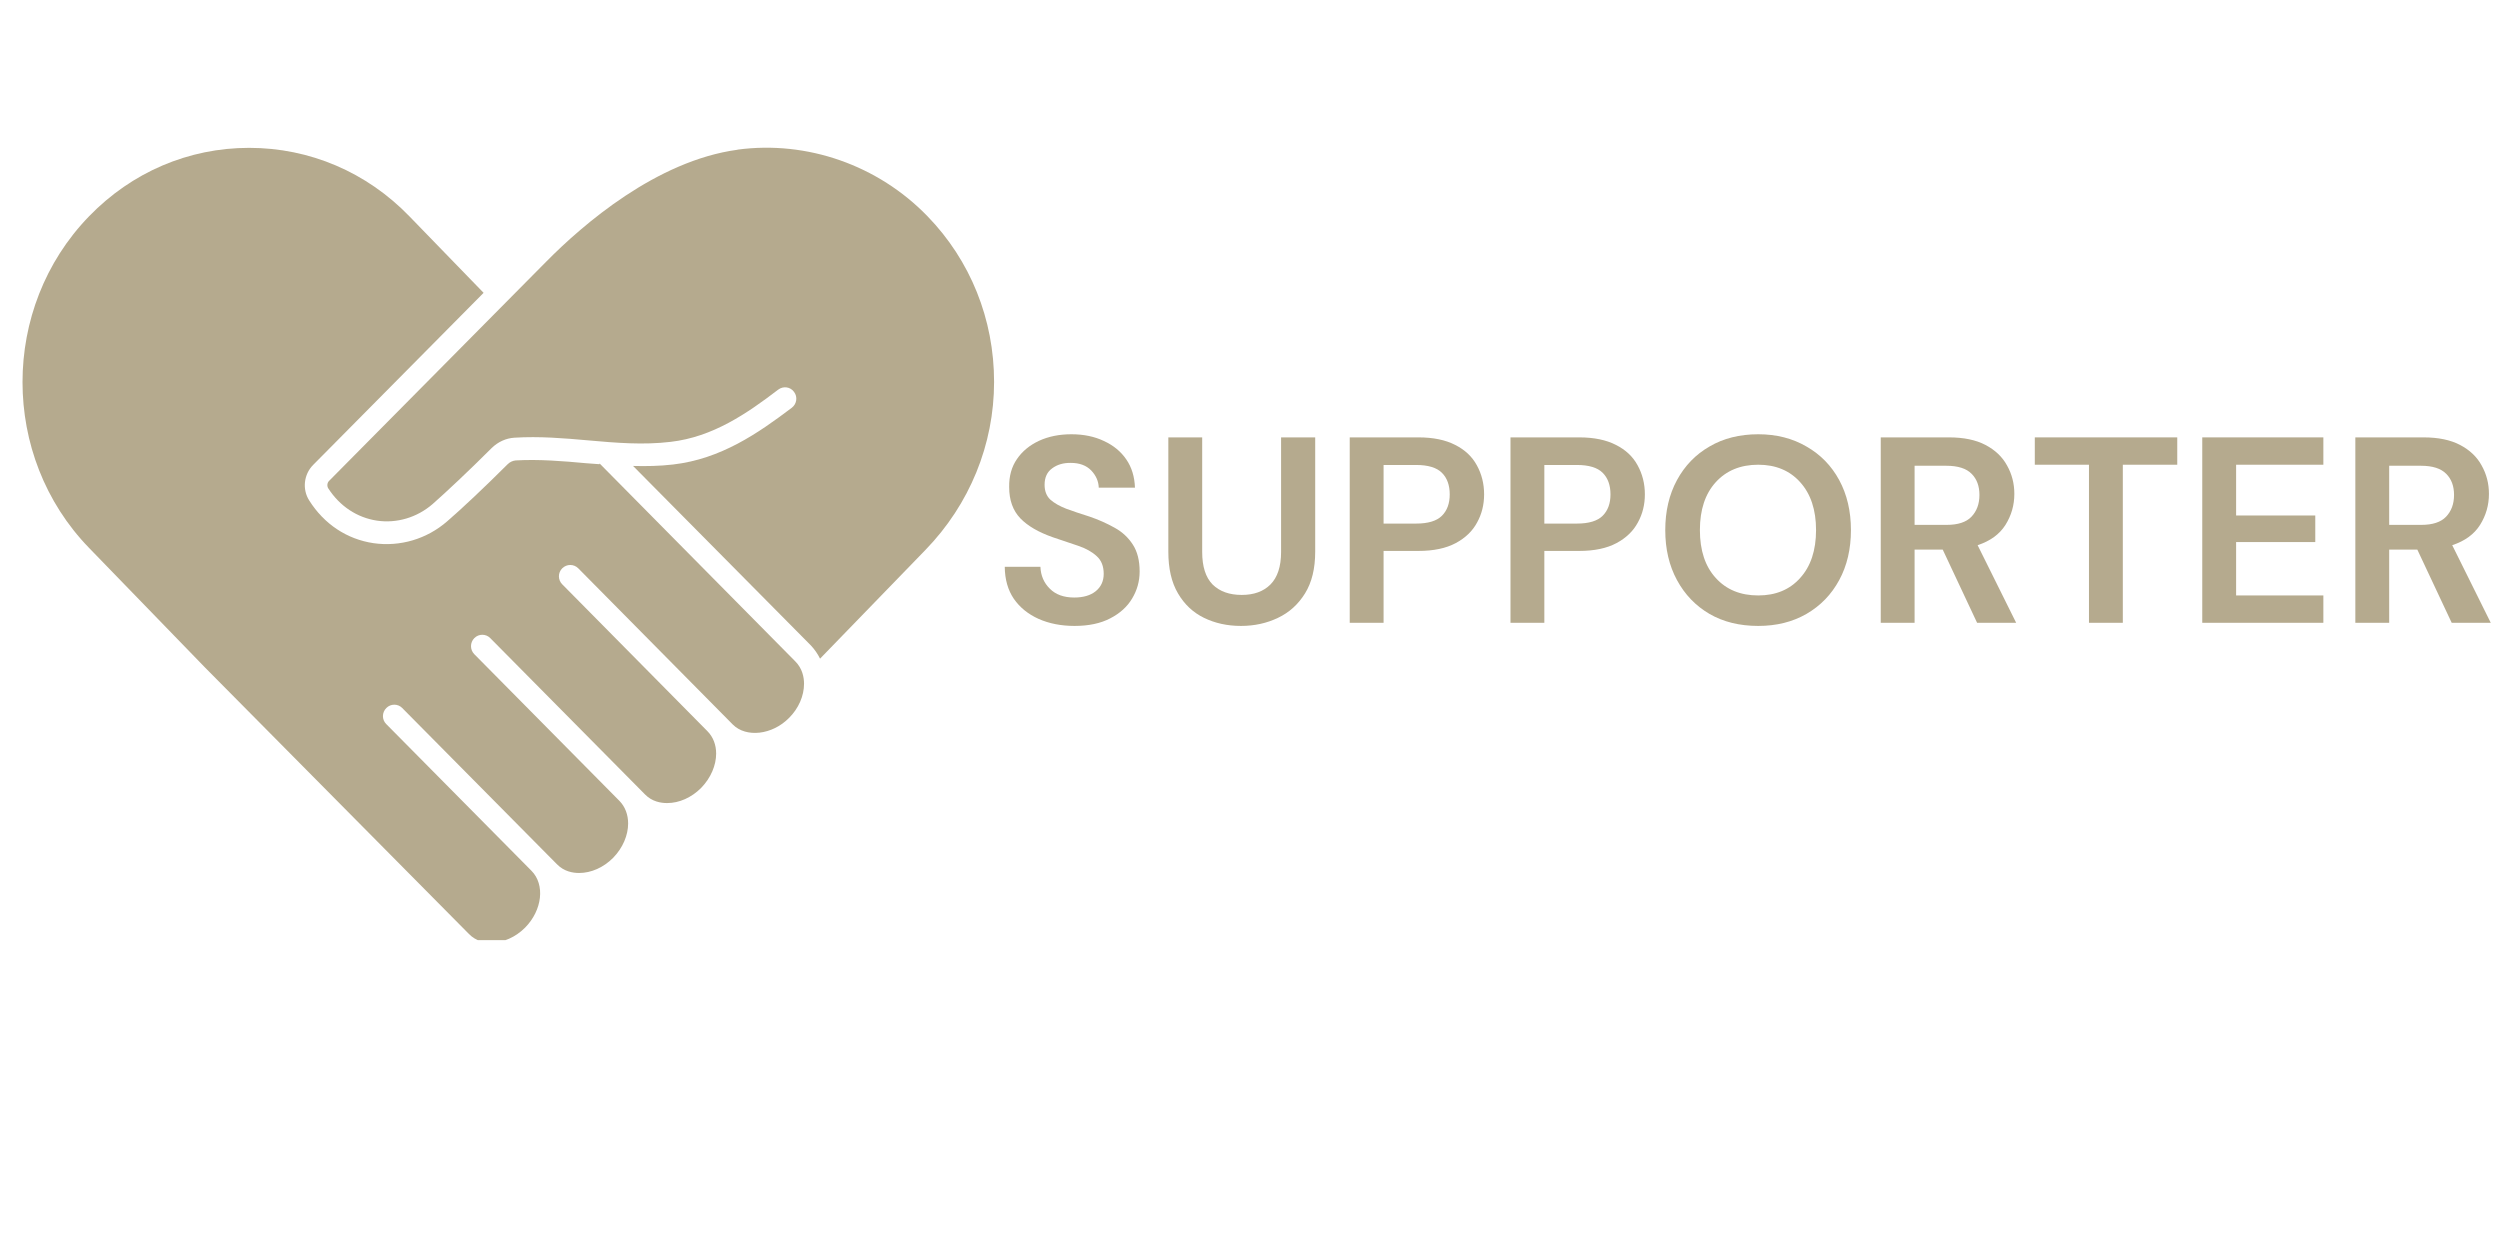
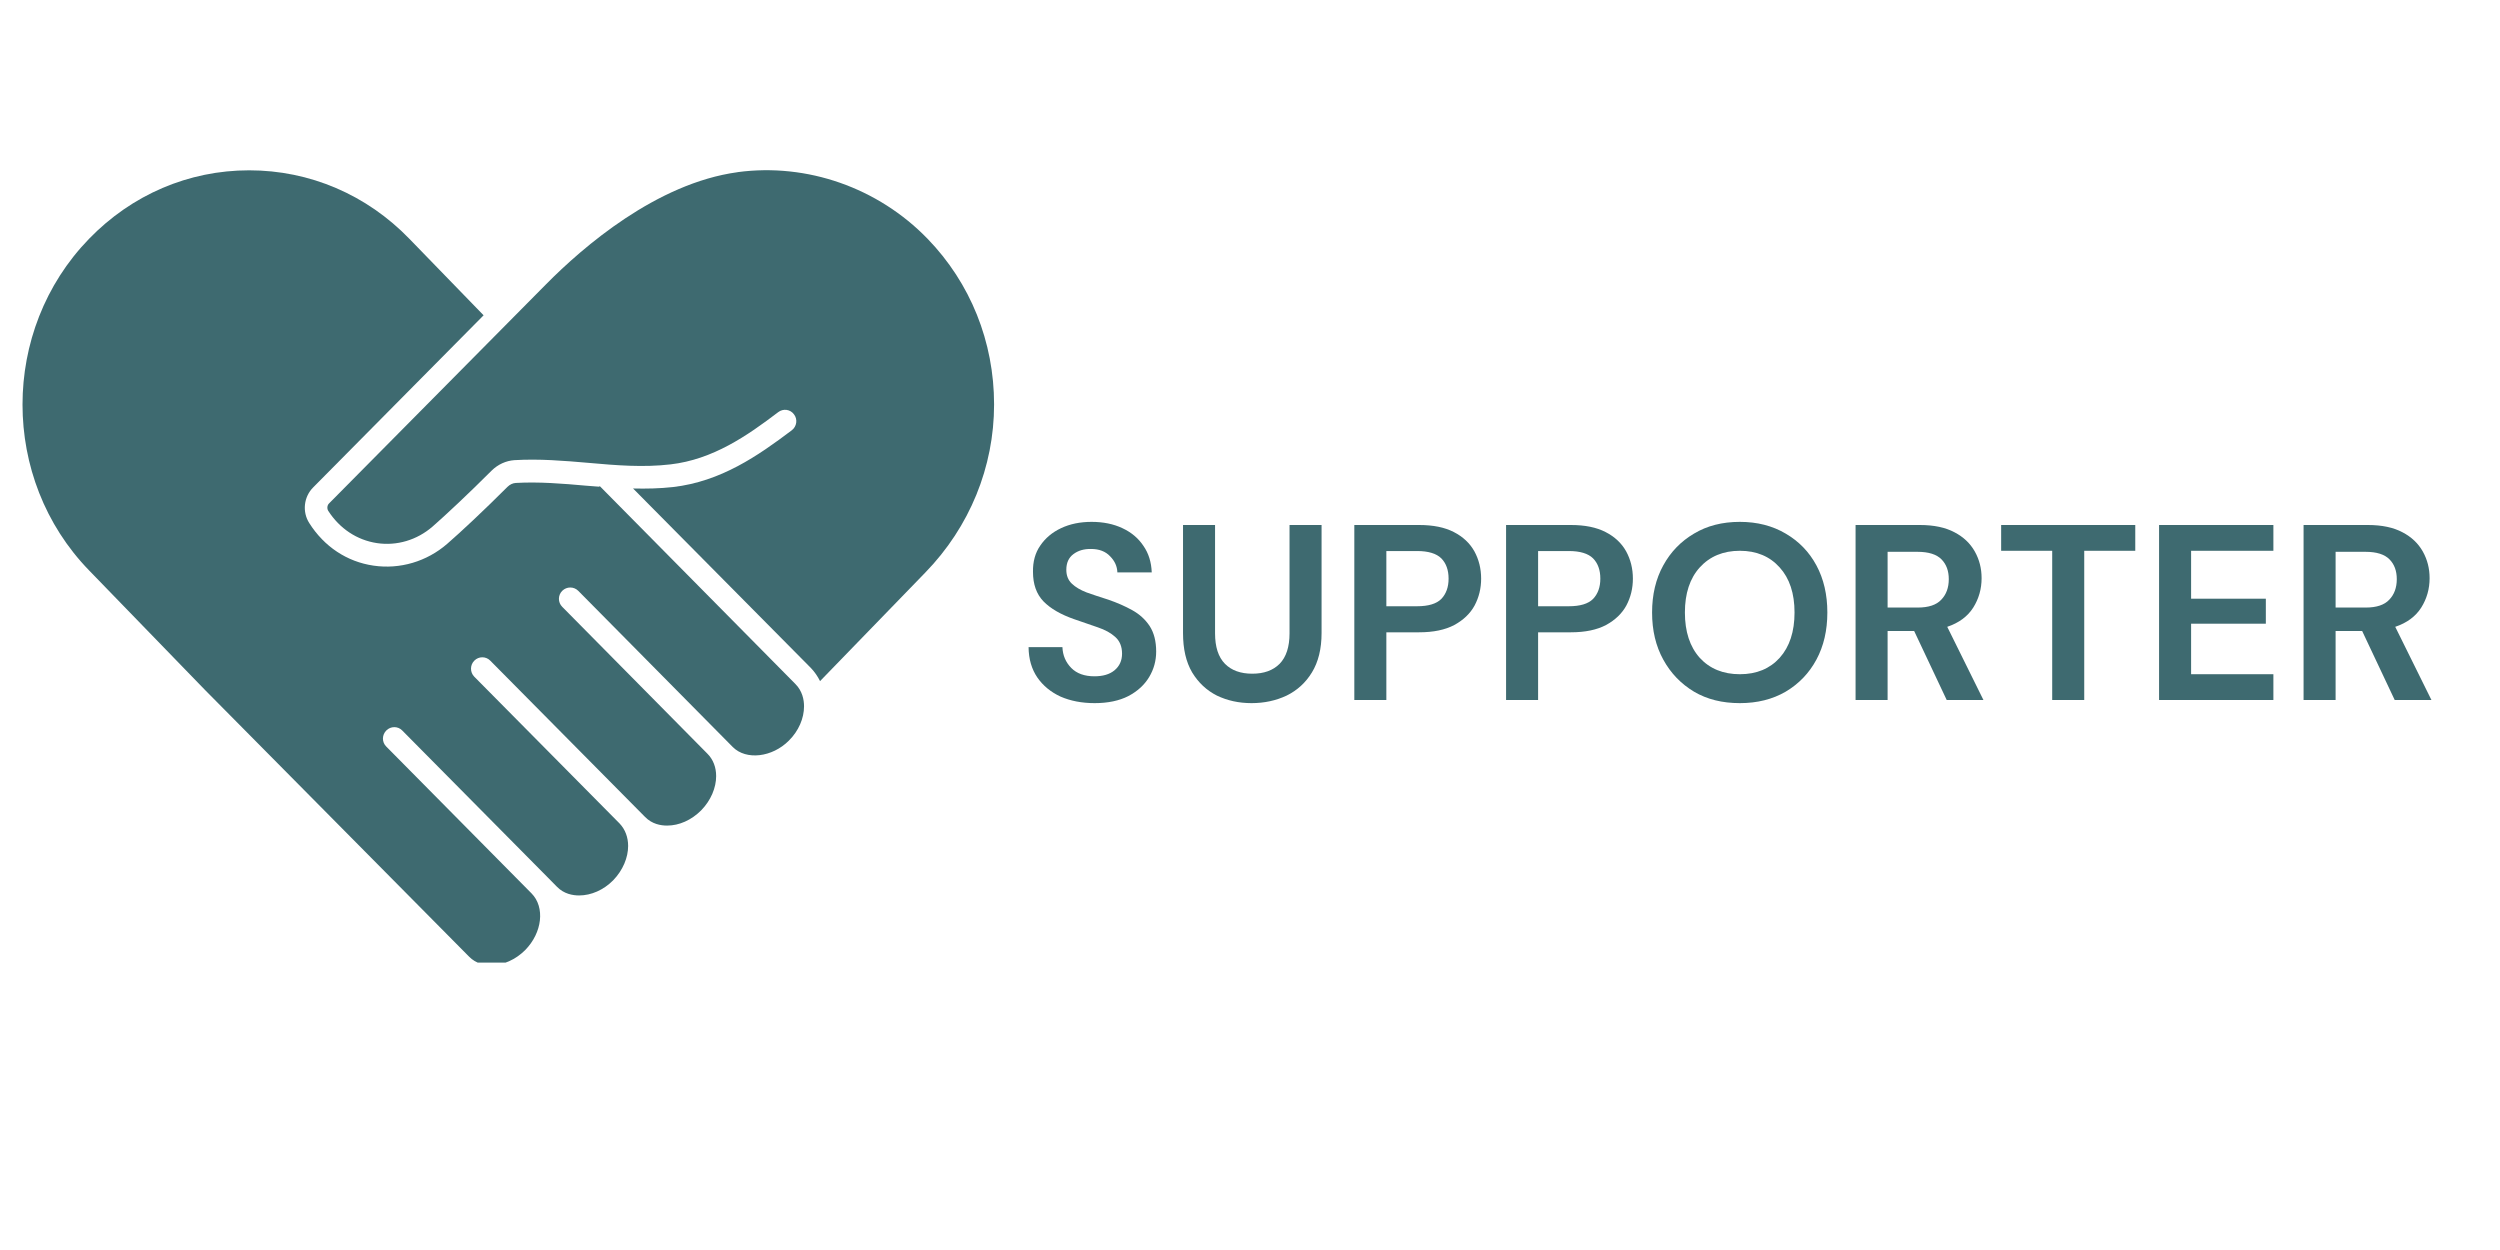
<svg xmlns="http://www.w3.org/2000/svg" width="200" zoomAndPan="magnify" viewBox="0 0 150 75" height="100" preserveAspectRatio="xMidYMid meet" version="1.0">
  <defs>
    <g />
-     <clipPath id="8d42bea9fb">
-       <path d="M 1 8.406 L 49 8.406 L 49 56.406 L 1 56.406 Z M 1 8.406 " clip-rule="nonzero" />
-     </clipPath>
-     <clipPath id="e22c503d74">
-       <path d="M 19 8.406 L 60 8.406 L 60 40 L 19 40 Z M 19 8.406 " clip-rule="nonzero" />
+     <clipPath id="46c9b232f5">
+       <path d="M 1 10 L 49 10 L 49 57.758 L 1 57.758 Z M 1 10 " clip-rule="nonzero" />
    </clipPath>
  </defs>
-   <g fill="#b5aa8e" fill-opacity="1">
-     <g transform="translate(55.81228, 37.36764)">
-       <g />
-     </g>
-   </g>
-   <g fill="#b5aa8e" fill-opacity="1">
-     <g transform="translate(59.59743, 37.36764)">
+   <g fill="#3e6a70" fill-opacity="1">
+     <g transform="translate(61.07321, 42)">
      <g>
-         <path d="M 4.875 0.188 C 4.062 0.188 3.344 0.043 2.719 -0.234 C 2.094 -0.516 1.598 -0.914 1.234 -1.438 C 0.879 -1.957 0.695 -2.598 0.688 -3.359 L 2.828 -3.359 C 2.848 -2.836 3.035 -2.398 3.391 -2.047 C 3.742 -1.691 4.234 -1.516 4.859 -1.516 C 5.398 -1.516 5.828 -1.641 6.141 -1.891 C 6.461 -2.148 6.625 -2.5 6.625 -2.938 C 6.625 -3.395 6.484 -3.75 6.203 -4 C 5.922 -4.258 5.547 -4.469 5.078 -4.625 C 4.617 -4.781 4.125 -4.945 3.594 -5.125 C 2.727 -5.426 2.07 -5.805 1.625 -6.266 C 1.176 -6.734 0.953 -7.359 0.953 -8.141 C 0.941 -8.797 1.098 -9.359 1.422 -9.828 C 1.742 -10.297 2.188 -10.66 2.75 -10.922 C 3.312 -11.18 3.957 -11.312 4.688 -11.312 C 5.426 -11.312 6.078 -11.176 6.641 -10.906 C 7.211 -10.645 7.66 -10.273 7.984 -9.797 C 8.305 -9.328 8.477 -8.766 8.5 -8.109 L 6.328 -8.109 C 6.316 -8.492 6.164 -8.836 5.875 -9.141 C 5.582 -9.441 5.176 -9.594 4.656 -9.594 C 4.207 -9.602 3.832 -9.492 3.531 -9.266 C 3.227 -9.047 3.078 -8.719 3.078 -8.281 C 3.078 -7.906 3.191 -7.609 3.422 -7.391 C 3.66 -7.18 3.977 -7 4.375 -6.844 C 4.781 -6.695 5.242 -6.539 5.766 -6.375 C 6.316 -6.188 6.82 -5.961 7.281 -5.703 C 7.738 -5.453 8.102 -5.113 8.375 -4.688 C 8.645 -4.27 8.781 -3.734 8.781 -3.078 C 8.781 -2.492 8.629 -1.953 8.328 -1.453 C 8.035 -0.961 7.598 -0.566 7.016 -0.266 C 6.441 0.035 5.727 0.188 4.875 0.188 Z M 4.875 0.188 " />
+         <path d="M 4.609 0.188 C 3.836 0.188 3.156 0.055 2.562 -0.203 C 1.977 -0.473 1.516 -0.852 1.172 -1.344 C 0.828 -1.844 0.648 -2.453 0.641 -3.172 L 2.672 -3.172 C 2.691 -2.68 2.867 -2.266 3.203 -1.922 C 3.535 -1.586 4 -1.422 4.594 -1.422 C 5.102 -1.422 5.504 -1.539 5.797 -1.781 C 6.098 -2.031 6.25 -2.363 6.25 -2.781 C 6.25 -3.207 6.113 -3.539 5.844 -3.781 C 5.582 -4.02 5.234 -4.211 4.797 -4.359 C 4.359 -4.516 3.891 -4.676 3.391 -4.844 C 2.578 -5.125 1.957 -5.484 1.531 -5.922 C 1.113 -6.359 0.906 -6.945 0.906 -7.688 C 0.895 -8.301 1.039 -8.828 1.344 -9.266 C 1.645 -9.711 2.062 -10.062 2.594 -10.312 C 3.125 -10.562 3.734 -10.688 4.422 -10.688 C 5.117 -10.688 5.734 -10.562 6.266 -10.312 C 6.805 -10.062 7.227 -9.707 7.531 -9.25 C 7.844 -8.801 8.008 -8.27 8.031 -7.656 L 5.969 -7.656 C 5.957 -8.02 5.812 -8.344 5.531 -8.625 C 5.258 -8.914 4.879 -9.062 4.391 -9.062 C 3.973 -9.07 3.617 -8.969 3.328 -8.75 C 3.047 -8.539 2.906 -8.227 2.906 -7.812 C 2.906 -7.469 3.016 -7.191 3.234 -6.984 C 3.453 -6.773 3.75 -6.598 4.125 -6.453 C 4.508 -6.316 4.945 -6.172 5.438 -6.016 C 5.957 -5.836 6.43 -5.629 6.859 -5.391 C 7.297 -5.148 7.645 -4.832 7.906 -4.438 C 8.164 -4.039 8.297 -3.531 8.297 -2.906 C 8.297 -2.352 8.156 -1.844 7.875 -1.375 C 7.594 -0.906 7.176 -0.523 6.625 -0.234 C 6.082 0.043 5.41 0.188 4.609 0.188 Z M 4.609 0.188 " />
      </g>
    </g>
  </g>
-   <g fill="#b5aa8e" fill-opacity="1">
-     <g transform="translate(69.08415, 37.36764)">
+   <g fill="#3e6a70" fill-opacity="1">
+     <g transform="translate(70.0282, 42)">
      <g>
-         <path d="M 5.375 0.188 C 4.551 0.188 3.812 0.023 3.156 -0.297 C 2.5 -0.617 1.977 -1.109 1.594 -1.766 C 1.207 -2.422 1.016 -3.254 1.016 -4.266 L 1.016 -11.125 L 3.047 -11.125 L 3.047 -4.25 C 3.047 -3.375 3.254 -2.723 3.672 -2.297 C 4.098 -1.879 4.68 -1.672 5.422 -1.672 C 6.148 -1.672 6.723 -1.879 7.141 -2.297 C 7.566 -2.723 7.781 -3.375 7.781 -4.25 L 7.781 -11.125 L 9.828 -11.125 L 9.828 -4.266 C 9.828 -3.254 9.625 -2.422 9.219 -1.766 C 8.812 -1.109 8.27 -0.617 7.594 -0.297 C 6.926 0.023 6.188 0.188 5.375 0.188 Z M 5.375 0.188 " />
+         <path d="M 5.062 0.188 C 4.301 0.188 3.609 0.035 2.984 -0.266 C 2.367 -0.578 1.875 -1.039 1.5 -1.656 C 1.133 -2.281 0.953 -3.066 0.953 -4.016 L 0.953 -10.5 L 2.875 -10.5 L 2.875 -4 C 2.875 -3.188 3.07 -2.578 3.469 -2.172 C 3.863 -1.773 4.41 -1.578 5.109 -1.578 C 5.805 -1.578 6.352 -1.773 6.75 -2.172 C 7.145 -2.578 7.344 -3.188 7.344 -4 L 7.344 -10.5 L 9.266 -10.5 L 9.266 -4.016 C 9.266 -3.066 9.07 -2.281 8.688 -1.656 C 8.312 -1.039 7.805 -0.578 7.172 -0.266 C 6.535 0.035 5.832 0.188 5.062 0.188 Z M 5.062 0.188 " />
      </g>
    </g>
  </g>
-   <g fill="#b5aa8e" fill-opacity="1">
-     <g transform="translate(79.90568, 37.36764)">
+   <g fill="#3e6a70" fill-opacity="1">
+     <g transform="translate(80.24318, 42)">
      <g>
-         <path d="M 1.078 0 L 1.078 -11.125 L 5.203 -11.125 C 6.086 -11.125 6.82 -10.973 7.406 -10.672 C 7.988 -10.379 8.422 -9.973 8.703 -9.453 C 8.992 -8.93 9.141 -8.348 9.141 -7.703 C 9.141 -7.086 9 -6.523 8.719 -6.016 C 8.445 -5.504 8.02 -5.094 7.438 -4.781 C 6.852 -4.469 6.109 -4.312 5.203 -4.312 L 3.109 -4.312 L 3.109 0 Z M 3.109 -5.953 L 5.062 -5.953 C 5.781 -5.953 6.297 -6.109 6.609 -6.422 C 6.922 -6.734 7.078 -7.16 7.078 -7.703 C 7.078 -8.254 6.922 -8.688 6.609 -9 C 6.297 -9.312 5.781 -9.469 5.062 -9.469 L 3.109 -9.469 Z M 3.109 -5.953 " />
+         <path d="M 1.016 0 L 1.016 -10.5 L 4.906 -10.5 C 5.75 -10.5 6.441 -10.359 6.984 -10.078 C 7.535 -9.797 7.945 -9.41 8.219 -8.922 C 8.488 -8.43 8.625 -7.883 8.625 -7.281 C 8.625 -6.695 8.492 -6.16 8.234 -5.672 C 7.973 -5.191 7.566 -4.801 7.016 -4.5 C 6.461 -4.207 5.758 -4.062 4.906 -4.062 L 2.938 -4.062 L 2.938 0 Z M 2.938 -5.625 L 4.781 -5.625 C 5.457 -5.625 5.941 -5.77 6.234 -6.062 C 6.523 -6.363 6.672 -6.77 6.672 -7.281 C 6.672 -7.801 6.523 -8.207 6.234 -8.5 C 5.941 -8.789 5.457 -8.938 4.781 -8.938 L 2.938 -8.938 Z M 2.938 -5.625 " />
      </g>
    </g>
  </g>
-   <g fill="#b5aa8e" fill-opacity="1">
-     <g transform="translate(89.55131, 37.36764)">
+   <g fill="#3e6a70" fill-opacity="1">
+     <g transform="translate(89.34817, 42)">
      <g>
-         <path d="M 1.078 0 L 1.078 -11.125 L 5.203 -11.125 C 6.086 -11.125 6.82 -10.973 7.406 -10.672 C 7.988 -10.379 8.422 -9.973 8.703 -9.453 C 8.992 -8.93 9.141 -8.348 9.141 -7.703 C 9.141 -7.086 9 -6.523 8.719 -6.016 C 8.445 -5.504 8.02 -5.094 7.438 -4.781 C 6.852 -4.469 6.109 -4.312 5.203 -4.312 L 3.109 -4.312 L 3.109 0 Z M 3.109 -5.953 L 5.062 -5.953 C 5.781 -5.953 6.297 -6.109 6.609 -6.422 C 6.922 -6.734 7.078 -7.16 7.078 -7.703 C 7.078 -8.254 6.922 -8.688 6.609 -9 C 6.297 -9.312 5.781 -9.469 5.062 -9.469 L 3.109 -9.469 Z M 3.109 -5.953 " />
+         <path d="M 1.016 0 L 1.016 -10.5 L 4.906 -10.5 C 5.75 -10.5 6.441 -10.359 6.984 -10.078 C 7.535 -9.797 7.945 -9.41 8.219 -8.922 C 8.488 -8.43 8.625 -7.883 8.625 -7.281 C 8.625 -6.695 8.492 -6.16 8.234 -5.672 C 7.973 -5.191 7.566 -4.801 7.016 -4.5 C 6.461 -4.207 5.758 -4.062 4.906 -4.062 L 2.938 -4.062 L 2.938 0 Z M 2.938 -5.625 L 4.781 -5.625 C 5.457 -5.625 5.941 -5.77 6.234 -6.062 C 6.523 -6.363 6.672 -6.77 6.672 -7.281 C 6.672 -7.801 6.523 -8.207 6.234 -8.5 C 5.941 -8.789 5.457 -8.938 4.781 -8.938 L 2.938 -8.938 Z M 2.938 -5.625 " />
      </g>
    </g>
  </g>
-   <g fill="#b5aa8e" fill-opacity="1">
-     <g transform="translate(99.19694, 37.36764)">
+   <g fill="#3e6a70" fill-opacity="1">
+     <g transform="translate(98.45316, 42)">
      <g>
-         <path d="M 6.297 0.188 C 5.18 0.188 4.207 -0.051 3.375 -0.531 C 2.539 -1.02 1.891 -1.695 1.422 -2.562 C 0.953 -3.426 0.719 -4.426 0.719 -5.562 C 0.719 -6.695 0.953 -7.695 1.422 -8.562 C 1.891 -9.426 2.539 -10.098 3.375 -10.578 C 4.207 -11.066 5.18 -11.312 6.297 -11.312 C 7.391 -11.312 8.352 -11.066 9.188 -10.578 C 10.031 -10.098 10.688 -9.426 11.156 -8.562 C 11.625 -7.695 11.859 -6.695 11.859 -5.562 C 11.859 -4.426 11.625 -3.426 11.156 -2.562 C 10.688 -1.695 10.031 -1.02 9.188 -0.531 C 8.352 -0.051 7.391 0.188 6.297 0.188 Z M 6.297 -1.641 C 7.348 -1.641 8.188 -1.988 8.812 -2.688 C 9.445 -3.383 9.766 -4.344 9.766 -5.562 C 9.766 -6.781 9.445 -7.738 8.812 -8.438 C 8.188 -9.133 7.348 -9.484 6.297 -9.484 C 5.234 -9.484 4.383 -9.133 3.75 -8.438 C 3.113 -7.738 2.797 -6.781 2.797 -5.562 C 2.797 -4.344 3.113 -3.383 3.75 -2.688 C 4.383 -1.988 5.234 -1.641 6.297 -1.641 Z M 6.297 -1.641 " />
+         <path d="M 5.938 0.188 C 4.883 0.188 3.969 -0.039 3.188 -0.5 C 2.406 -0.969 1.789 -1.609 1.344 -2.422 C 0.895 -3.234 0.672 -4.176 0.672 -5.25 C 0.672 -6.32 0.895 -7.266 1.344 -8.078 C 1.789 -8.891 2.406 -9.523 3.188 -9.984 C 3.969 -10.453 4.883 -10.688 5.938 -10.688 C 6.977 -10.688 7.895 -10.453 8.688 -9.984 C 9.477 -9.523 10.094 -8.891 10.531 -8.078 C 10.969 -7.266 11.188 -6.32 11.188 -5.25 C 11.188 -4.176 10.969 -3.234 10.531 -2.422 C 10.094 -1.609 9.477 -0.969 8.688 -0.5 C 7.895 -0.039 6.977 0.188 5.938 0.188 Z M 5.938 -1.547 C 6.938 -1.547 7.734 -1.875 8.328 -2.531 C 8.922 -3.195 9.219 -4.102 9.219 -5.25 C 9.219 -6.395 8.922 -7.297 8.328 -7.953 C 7.734 -8.617 6.938 -8.953 5.938 -8.953 C 4.938 -8.953 4.133 -8.617 3.531 -7.953 C 2.938 -7.297 2.641 -6.395 2.641 -5.25 C 2.641 -4.102 2.938 -3.195 3.531 -2.531 C 4.133 -1.875 4.938 -1.547 5.938 -1.547 Z M 5.938 -1.547 " />
      </g>
    </g>
  </g>
-   <g fill="#b5aa8e" fill-opacity="1">
-     <g transform="translate(111.7665, 37.36764)">
+   <g fill="#3e6a70" fill-opacity="1">
+     <g transform="translate(110.3182, 42)">
      <g>
-         <path d="M 1.078 0 L 1.078 -11.125 L 5.172 -11.125 C 6.055 -11.125 6.785 -10.973 7.359 -10.672 C 7.941 -10.367 8.375 -9.957 8.656 -9.438 C 8.945 -8.926 9.094 -8.359 9.094 -7.734 C 9.094 -7.055 8.914 -6.438 8.562 -5.875 C 8.207 -5.312 7.648 -4.906 6.891 -4.656 L 9.203 0 L 6.859 0 L 4.797 -4.391 L 3.109 -4.391 L 3.109 0 Z M 3.109 -5.875 L 5.031 -5.875 C 5.707 -5.875 6.203 -6.035 6.516 -6.359 C 6.836 -6.691 7 -7.129 7 -7.672 C 7 -8.203 6.844 -8.625 6.531 -8.938 C 6.219 -9.258 5.711 -9.422 5.016 -9.422 L 3.109 -9.422 Z M 3.109 -5.875 " />
+         <path d="M 1.016 0 L 1.016 -10.5 L 4.875 -10.5 C 5.719 -10.5 6.41 -10.352 6.953 -10.062 C 7.492 -9.781 7.898 -9.395 8.172 -8.906 C 8.441 -8.426 8.578 -7.895 8.578 -7.312 C 8.578 -6.664 8.41 -6.078 8.078 -5.547 C 7.742 -5.016 7.223 -4.629 6.516 -4.391 L 8.688 0 L 6.484 0 L 4.531 -4.141 L 2.938 -4.141 L 2.938 0 Z M 2.938 -5.547 L 4.75 -5.547 C 5.395 -5.547 5.863 -5.703 6.156 -6.016 C 6.457 -6.328 6.609 -6.738 6.609 -7.25 C 6.609 -7.75 6.461 -8.145 6.172 -8.438 C 5.879 -8.738 5.398 -8.891 4.734 -8.891 L 2.938 -8.891 Z M 2.938 -5.547 " />
      </g>
    </g>
  </g>
-   <g fill="#b5aa8e" fill-opacity="1">
-     <g transform="translate(121.6663, 37.36764)">
+   <g fill="#3e6a70" fill-opacity="1">
+     <g transform="translate(119.6631, 42)">
      <g>
-         <path d="M 3.672 0 L 3.672 -9.484 L 0.422 -9.484 L 0.422 -11.125 L 8.969 -11.125 L 8.969 -9.484 L 5.703 -9.484 L 5.703 0 Z M 3.672 0 " />
+         <path d="M 3.469 0 L 3.469 -8.953 L 0.406 -8.953 L 0.406 -10.5 L 8.453 -10.5 L 8.453 -8.953 L 5.391 -8.953 L 5.391 0 Z M 3.469 0 " />
      </g>
    </g>
  </g>
-   <g fill="#b5aa8e" fill-opacity="1">
-     <g transform="translate(131.0577, 37.36764)">
+   <g fill="#3e6a70" fill-opacity="1">
+     <g transform="translate(128.5281, 42)">
      <g>
-         <path d="M 1.078 0 L 1.078 -11.125 L 8.344 -11.125 L 8.344 -9.484 L 3.109 -9.484 L 3.109 -6.438 L 7.859 -6.438 L 7.859 -4.844 L 3.109 -4.844 L 3.109 -1.641 L 8.344 -1.641 L 8.344 0 Z M 1.078 0 " />
+         <path d="M 1.016 0 L 1.016 -10.5 L 7.875 -10.5 L 7.875 -8.953 L 2.938 -8.953 L 2.938 -6.078 L 7.422 -6.078 L 7.422 -4.578 L 2.938 -4.578 L 2.938 -1.547 L 7.875 -1.547 L 7.875 0 Z M 1.016 0 " />
      </g>
    </g>
  </g>
-   <g fill="#b5aa8e" fill-opacity="1">
-     <g transform="translate(140.2425, 37.36764)">
+   <g fill="#3e6a70" fill-opacity="1">
+     <g transform="translate(137.1981, 42)">
      <g>
-         <path d="M 1.078 0 L 1.078 -11.125 L 5.172 -11.125 C 6.055 -11.125 6.785 -10.973 7.359 -10.672 C 7.941 -10.367 8.375 -9.957 8.656 -9.438 C 8.945 -8.926 9.094 -8.359 9.094 -7.734 C 9.094 -7.055 8.914 -6.438 8.562 -5.875 C 8.207 -5.312 7.648 -4.906 6.891 -4.656 L 9.203 0 L 6.859 0 L 4.797 -4.391 L 3.109 -4.391 L 3.109 0 Z M 3.109 -5.875 L 5.031 -5.875 C 5.707 -5.875 6.203 -6.035 6.516 -6.359 C 6.836 -6.691 7 -7.129 7 -7.672 C 7 -8.203 6.844 -8.625 6.531 -8.938 C 6.219 -9.258 5.711 -9.422 5.016 -9.422 L 3.109 -9.422 Z M 3.109 -5.875 " />
+         <path d="M 1.016 0 L 1.016 -10.5 L 4.875 -10.5 C 5.719 -10.5 6.41 -10.352 6.953 -10.062 C 7.492 -9.781 7.898 -9.395 8.172 -8.906 C 8.441 -8.426 8.578 -7.895 8.578 -7.312 C 8.578 -6.664 8.41 -6.078 8.078 -5.547 C 7.742 -5.016 7.223 -4.629 6.516 -4.391 L 8.688 0 L 6.484 0 L 4.531 -4.141 L 2.938 -4.141 L 2.938 0 Z M 2.938 -5.547 L 4.75 -5.547 C 5.395 -5.547 5.863 -5.703 6.156 -6.016 C 6.457 -6.328 6.609 -6.738 6.609 -7.25 C 6.609 -7.75 6.461 -8.145 6.172 -8.438 C 5.879 -8.738 5.398 -8.891 4.734 -8.891 L 2.938 -8.891 Z M 2.938 -5.547 " />
      </g>
    </g>
  </g>
-   <g clip-path="url(#8d42bea9fb)">
-     <path fill="#b5aa8e" d="M 35.961 27.852 C 35.688 27.832 35.422 27.812 35.164 27.793 C 33.773 27.664 32.328 27.547 30.945 27.625 C 30.766 27.641 30.594 27.719 30.453 27.859 C 29.062 29.25 27.664 30.562 26.828 31.281 C 25.609 32.344 23.996 32.82 22.41 32.59 C 20.82 32.355 19.449 31.449 18.555 30.031 C 18.125 29.363 18.223 28.461 18.793 27.891 L 29.016 17.57 L 24.562 12.977 C 22 10.328 18.582 8.871 14.949 8.871 C 11.32 8.871 7.91 10.328 5.344 12.977 C 0.02 18.465 0.02 27.387 5.344 32.875 L 12.312 40.062 L 28.137 56.039 C 28.559 56.477 29.094 56.562 29.473 56.562 C 30.188 56.562 30.93 56.234 31.508 55.656 C 32.539 54.609 32.711 53.078 31.891 52.25 L 23.172 43.441 C 22.906 43.176 22.914 42.746 23.18 42.48 C 23.445 42.215 23.875 42.215 24.133 42.48 L 32.852 51.285 C 32.852 51.285 33.422 51.859 33.422 51.859 C 33.844 52.293 34.375 52.379 34.746 52.379 C 35.469 52.379 36.211 52.051 36.789 51.469 C 37.375 50.867 37.688 50.105 37.688 49.41 C 37.688 48.891 37.516 48.414 37.172 48.059 L 28.453 39.246 C 28.195 38.98 28.195 38.551 28.461 38.285 C 28.723 38.02 29.156 38.02 29.414 38.285 L 38.703 47.668 C 39.125 48.098 39.648 48.184 40.027 48.184 C 40.75 48.184 41.484 47.859 42.066 47.277 C 42.656 46.672 42.969 45.91 42.969 45.215 C 42.969 44.699 42.797 44.223 42.438 43.863 L 33.734 35.059 C 33.469 34.793 33.469 34.363 33.734 34.098 C 34.004 33.832 34.43 33.832 34.695 34.098 L 43.969 43.473 C 44.77 44.273 46.332 44.098 47.336 43.082 C 47.918 42.508 48.242 41.75 48.242 41.027 C 48.242 40.645 48.148 40.109 47.711 39.676 L 35.98 27.812 Z M 35.961 27.852 " fill-opacity="1" fill-rule="nonzero" />
+   <g clip-path="url(#46c9b232f5)">
+     <path fill="#3e6a70" d="M 35.961 29.203 C 35.688 29.18 35.422 29.16 35.164 29.141 C 33.773 29.016 32.328 28.898 30.945 28.977 C 30.766 28.988 30.594 29.07 30.453 29.207 C 29.062 30.598 27.664 31.91 26.828 32.633 C 25.609 33.691 23.996 34.172 22.41 33.938 C 20.82 33.707 19.449 32.797 18.555 31.383 C 18.125 30.711 18.223 29.812 18.793 29.242 L 29.016 18.918 L 24.562 14.328 C 22 11.68 18.582 10.219 14.949 10.219 C 11.32 10.219 7.91 11.68 5.344 14.328 C 0.02 19.812 0.02 28.738 5.344 34.223 L 12.312 41.41 L 28.137 57.391 C 28.559 57.828 29.094 57.914 29.473 57.914 C 30.188 57.914 30.93 57.582 31.508 57.008 C 32.539 55.961 32.711 54.43 31.891 53.602 L 23.172 44.789 C 22.906 44.523 22.914 44.094 23.18 43.828 C 23.445 43.562 23.875 43.562 24.133 43.828 L 32.852 52.633 C 32.852 52.633 33.422 53.211 33.422 53.211 C 33.844 53.641 34.375 53.727 34.746 53.727 C 35.469 53.727 36.211 53.402 36.789 52.82 C 37.375 52.215 37.688 51.453 37.688 50.758 C 37.688 50.242 37.516 49.766 37.172 49.406 L 28.453 40.598 C 28.195 40.332 28.195 39.902 28.461 39.637 C 28.723 39.371 29.156 39.371 29.414 39.637 L 38.703 49.016 C 39.125 49.449 39.648 49.535 40.027 49.535 C 40.75 49.535 41.484 49.207 42.066 48.625 C 42.656 48.023 42.969 47.262 42.969 46.566 C 42.969 46.047 42.797 45.57 42.438 45.215 L 33.734 36.41 C 33.469 36.145 33.469 35.715 33.734 35.449 C 34.004 35.184 34.43 35.184 34.695 35.449 L 43.969 44.824 C 44.77 45.625 46.332 45.445 47.336 44.434 C 47.918 43.855 48.242 43.102 48.242 42.379 C 48.242 41.996 48.148 41.457 47.711 41.027 L 35.98 29.16 Z M 35.961 29.203 " fill-opacity="1" fill-rule="nonzero" />
  </g>
-   <g clip-path="url(#e22c503d74)">
-     <path fill="#b5aa8e" d="M 44.254 8.984 C 39.391 9.645 34.977 13.469 32.777 15.695 L 19.746 28.852 C 19.629 28.965 19.609 29.164 19.695 29.301 C 20.383 30.367 21.422 31.059 22.617 31.238 C 23.809 31.414 25.02 31.051 25.949 30.25 C 26.758 29.539 28.129 28.254 29.5 26.883 C 29.879 26.512 30.359 26.293 30.863 26.262 C 32.355 26.168 33.844 26.293 35.289 26.422 C 36.984 26.574 38.602 26.707 40.23 26.512 C 42.77 26.223 44.824 24.805 46.691 23.379 C 46.996 23.148 47.422 23.207 47.641 23.512 C 47.871 23.809 47.805 24.242 47.508 24.465 C 45.473 26.004 43.254 27.539 40.379 27.871 C 39.582 27.965 38.773 27.977 37.984 27.957 L 48.66 38.734 C 48.879 38.969 49.062 39.234 49.203 39.52 L 55.523 33 C 58.18 30.262 59.645 26.672 59.645 22.914 C 59.645 19.16 58.23 15.633 55.648 12.973 C 52.68 9.91 48.426 8.422 44.262 8.977 Z M 44.254 8.984 " fill-opacity="1" fill-rule="nonzero" />
-   </g>
+   <path fill="#3e6a70" d="M 44.254 10.332 C 39.391 10.996 34.977 14.82 32.777 17.043 L 19.746 30.203 C 19.629 30.312 19.609 30.512 19.695 30.652 C 20.383 31.719 21.422 32.406 22.617 32.586 C 23.809 32.766 25.02 32.402 25.949 31.598 C 26.758 30.891 28.129 29.605 29.5 28.234 C 29.879 27.863 30.359 27.645 30.863 27.609 C 32.355 27.52 33.844 27.645 35.289 27.77 C 36.984 27.922 38.602 28.055 40.23 27.863 C 42.77 27.57 44.824 26.152 46.691 24.73 C 46.996 24.496 47.422 24.559 47.641 24.863 C 47.871 25.16 47.805 25.59 47.508 25.816 C 45.473 27.352 43.254 28.891 40.379 29.223 C 39.582 29.312 38.773 29.328 37.984 29.309 L 48.66 40.086 C 48.879 40.316 49.062 40.582 49.203 40.867 L 55.523 34.348 C 58.18 31.613 59.645 28.023 59.645 24.266 C 59.645 20.508 58.23 16.984 55.648 14.32 C 52.68 11.262 48.426 9.77 44.262 10.328 Z M 44.254 10.332 " fill-opacity="1" fill-rule="nonzero" />
</svg>
